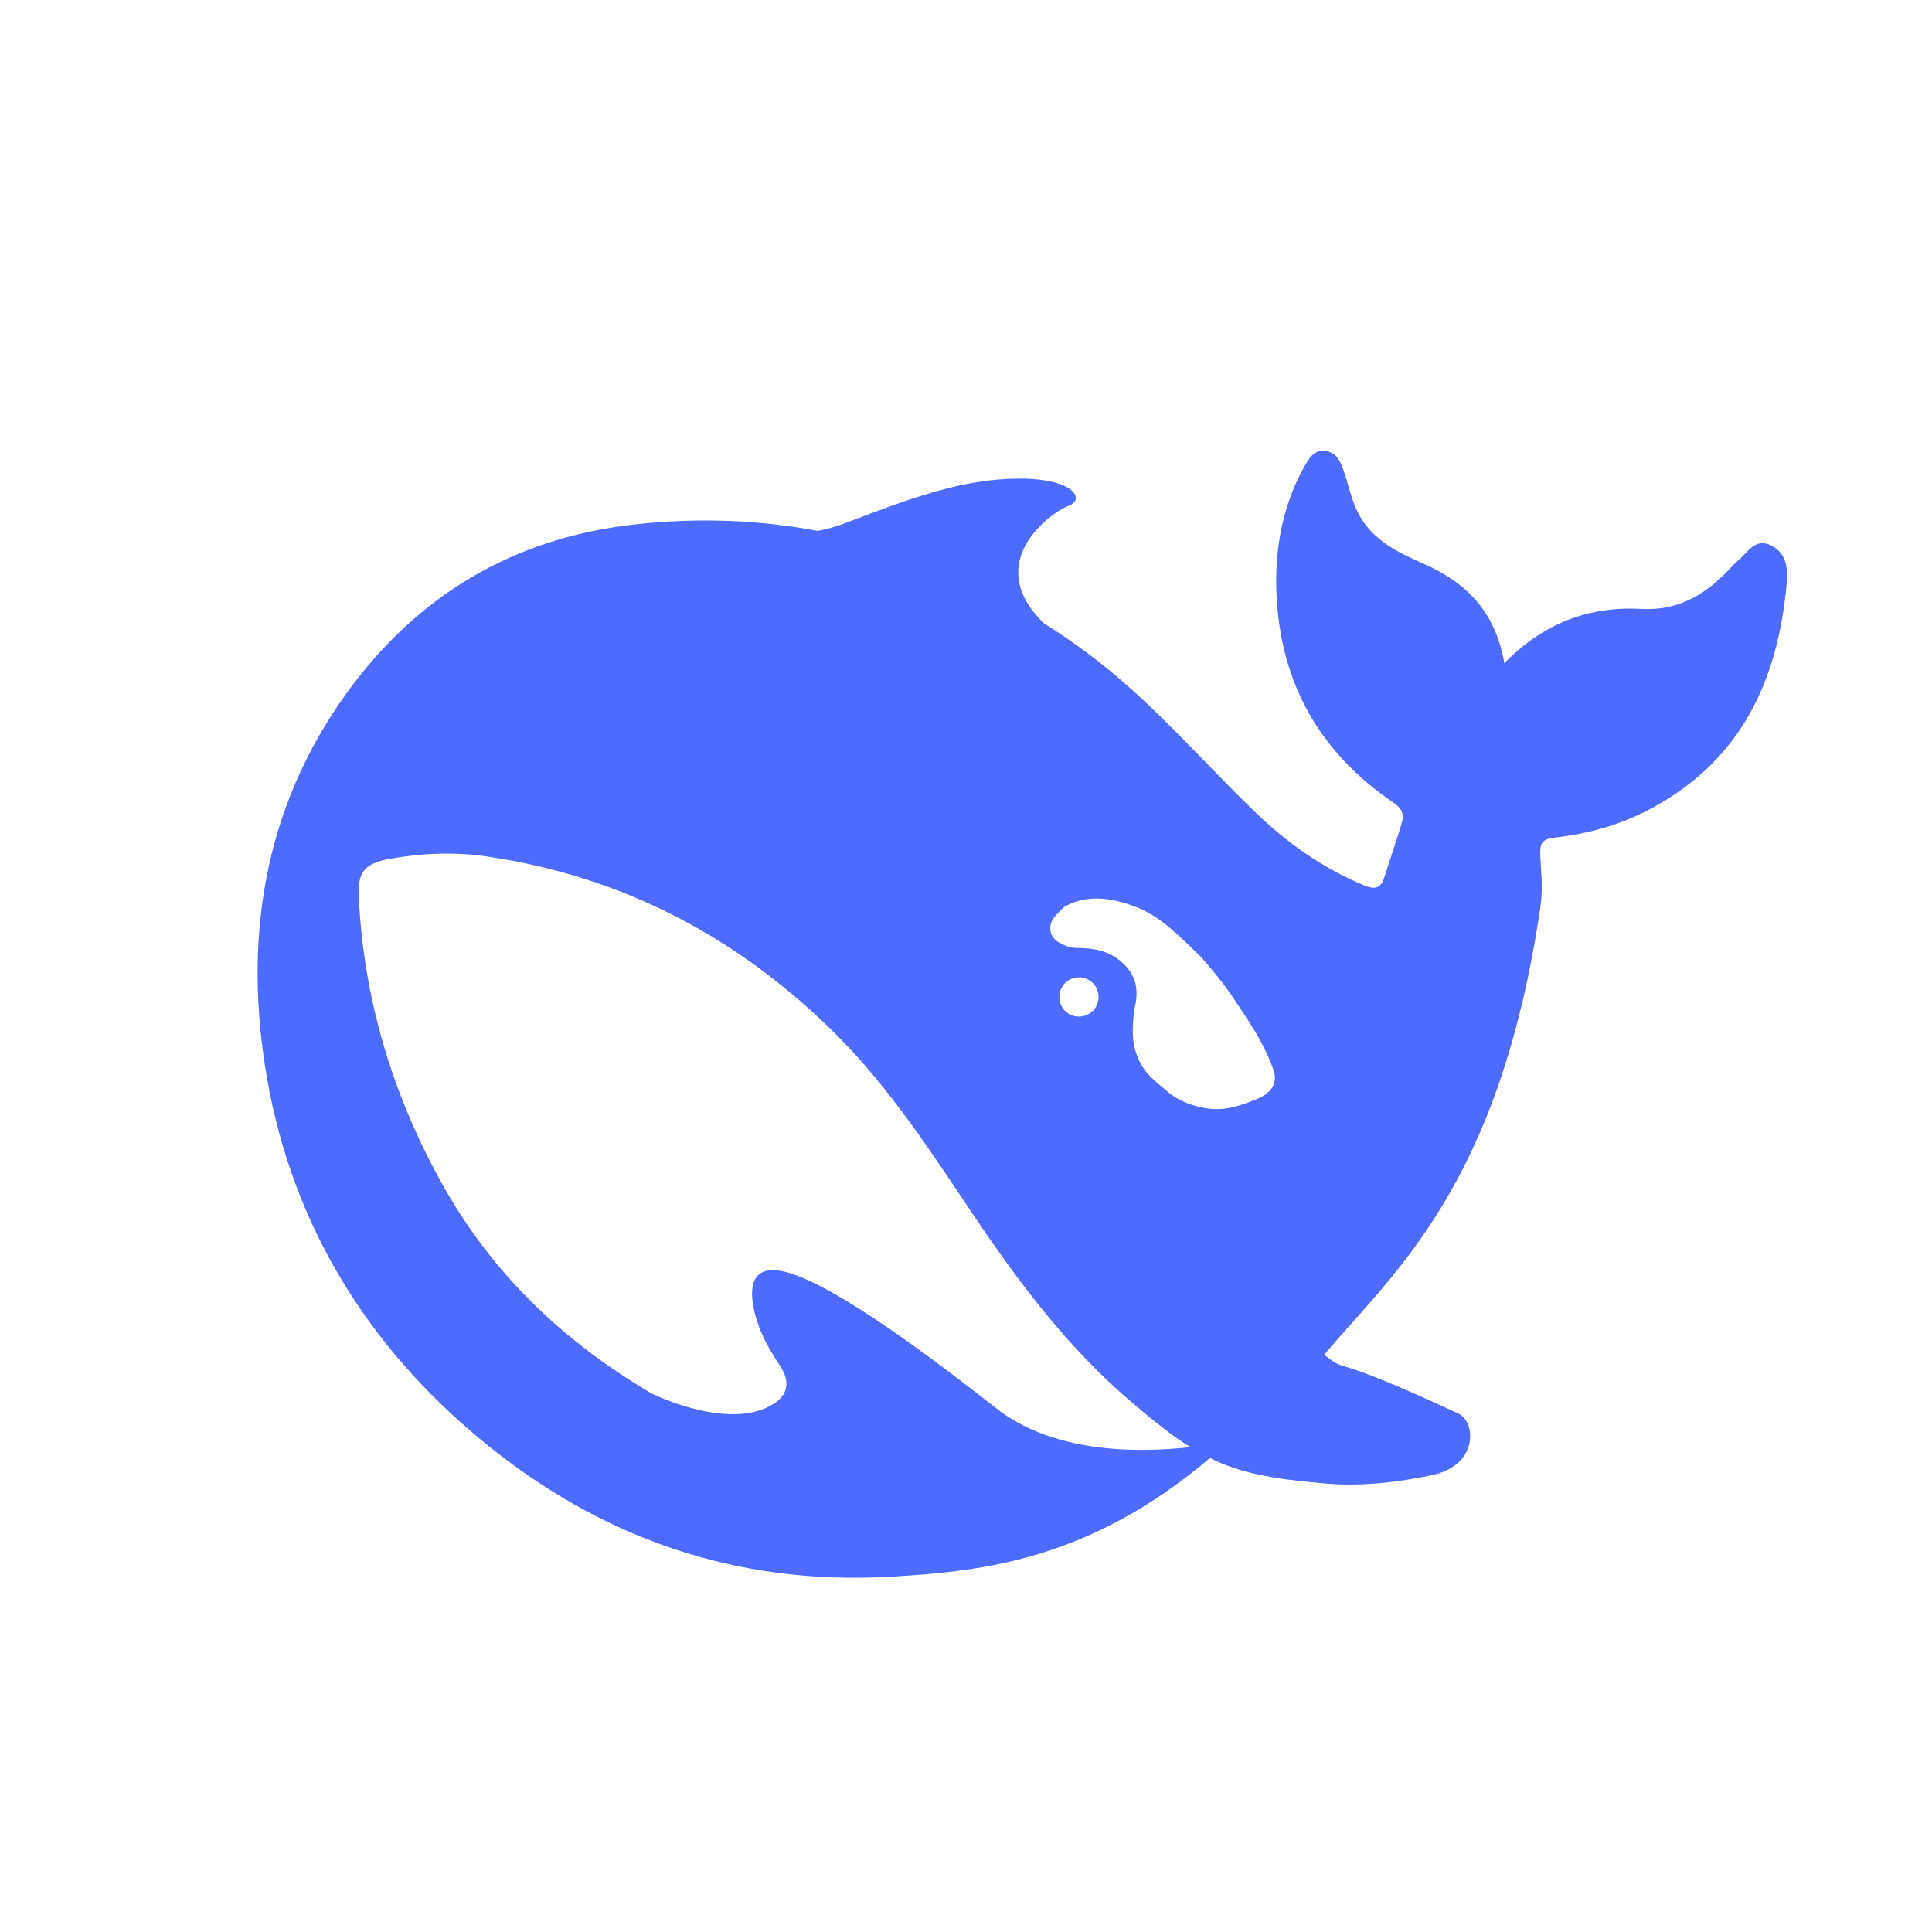
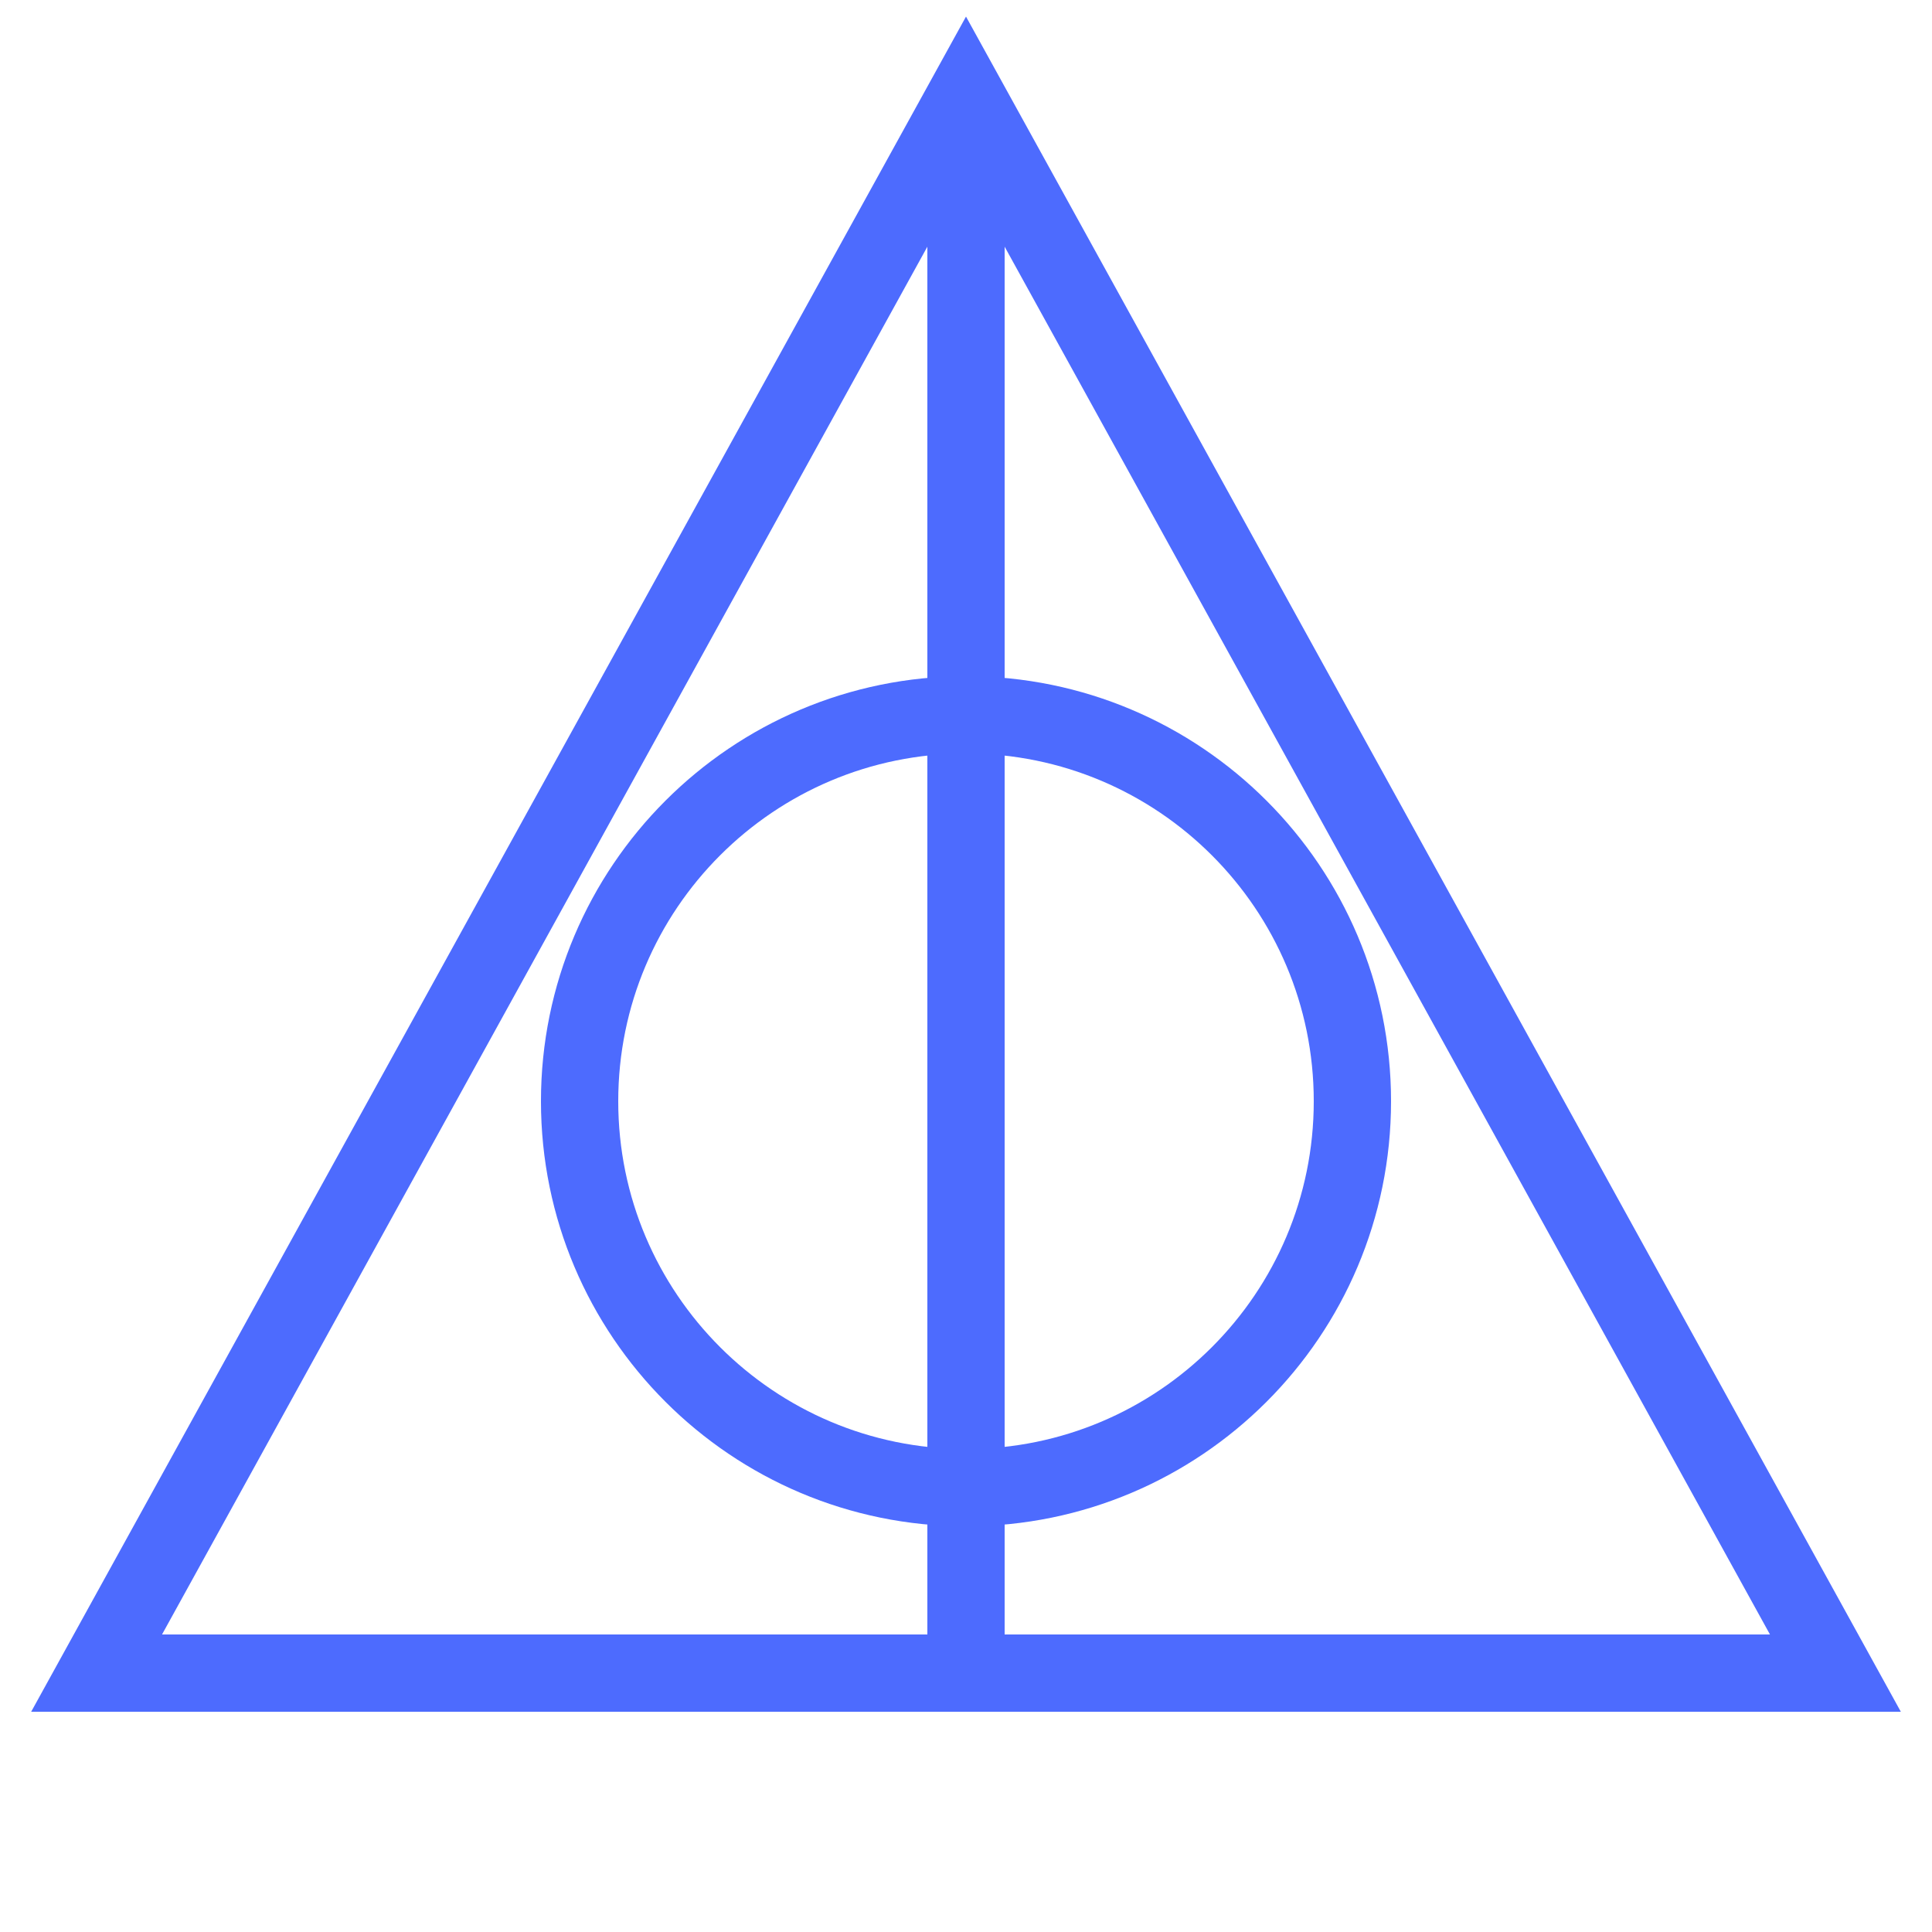
- <svg xmlns="http://www.w3.org/2000/svg" width="30" height="30" viewBox="0 0 30 30" fill="none">
-   <path d="M27.501 8.469C27.249 8.346 27.141 8.58 26.993 8.699C26.943 8.738 26.9 8.789 26.858 8.834C26.49 9.228 26.061 9.486 25.5 9.455C24.679 9.41 23.979 9.668 23.359 10.297C23.227 9.521 22.79 9.059 22.125 8.762C21.776 8.607 21.424 8.453 21.181 8.117C21.01 7.879 20.964 7.613 20.878 7.351C20.824 7.193 20.77 7.031 20.588 7.004C20.391 6.973 20.314 7.139 20.236 7.277C19.926 7.844 19.807 8.469 19.817 9.101C19.845 10.523 20.445 11.656 21.637 12.463C21.773 12.555 21.808 12.648 21.765 12.783C21.684 13.06 21.587 13.33 21.501 13.607C21.447 13.785 21.366 13.824 21.177 13.746C20.523 13.473 19.957 13.068 19.458 12.578C18.61 11.758 17.844 10.851 16.888 10.143C16.663 9.976 16.439 9.822 16.207 9.676C15.231 8.726 16.335 7.947 16.59 7.855C16.857 7.76 16.683 7.428 15.819 7.432C14.957 7.435 14.167 7.725 13.161 8.109C13.014 8.168 12.859 8.211 12.7 8.244C11.787 8.072 10.839 8.033 9.848 8.144C7.982 8.353 6.492 9.236 5.396 10.744C4.081 12.555 3.772 14.613 4.15 16.762C4.549 19.023 5.702 20.898 7.476 22.363C9.313 23.881 11.431 24.625 13.846 24.482C15.312 24.398 16.946 24.201 18.788 22.64C19.253 22.871 19.74 22.963 20.55 23.033C21.173 23.092 21.773 23.002 22.237 22.906C22.965 22.752 22.914 22.078 22.651 21.953C20.519 20.959 20.986 21.363 20.561 21.037C21.645 19.752 23.278 18.418 23.917 14.098C23.967 13.754 23.924 13.539 23.917 13.26C23.913 13.092 23.951 13.025 24.145 13.006C24.679 12.945 25.197 12.799 25.674 12.535C27.056 11.779 27.612 10.539 27.744 9.051C27.764 8.824 27.74 8.588 27.501 8.469ZM15.46 21.861C13.393 20.234 12.391 19.699 11.977 19.723C11.59 19.744 11.659 20.187 11.744 20.477C11.833 20.762 11.949 20.959 12.112 21.209C12.225 21.375 12.302 21.623 12 21.806C11.334 22.221 10.177 21.668 10.122 21.64C8.775 20.848 7.649 19.799 6.855 18.365C6.09 16.984 5.645 15.504 5.571 13.924C5.552 13.541 5.664 13.406 6.043 13.338C6.542 13.246 7.058 13.226 7.557 13.299C9.666 13.607 11.462 14.553 12.967 16.047C13.826 16.9 14.477 17.918 15.146 18.912C15.858 19.969 16.625 20.974 17.601 21.799C17.944 22.088 18.22 22.308 18.482 22.471C17.689 22.558 16.365 22.578 15.46 21.861ZM16.45 15.48C16.45 15.31 16.586 15.176 16.757 15.176C16.795 15.176 16.83 15.184 16.861 15.195C16.903 15.211 16.942 15.234 16.973 15.269C17.027 15.322 17.059 15.4 17.059 15.48C17.059 15.65 16.923 15.785 16.753 15.785C16.582 15.785 16.45 15.65 16.45 15.48ZM19.527 17.062C19.33 17.142 19.133 17.213 18.943 17.221C18.649 17.234 18.328 17.115 18.153 16.969C17.883 16.742 17.689 16.615 17.607 16.217C17.573 16.047 17.593 15.785 17.623 15.635C17.693 15.31 17.615 15.103 17.388 14.914C17.201 14.76 16.966 14.719 16.706 14.719C16.609 14.719 16.52 14.676 16.454 14.64C16.346 14.586 16.257 14.451 16.342 14.285C16.369 14.232 16.501 14.101 16.532 14.078C16.884 13.877 17.29 13.943 17.666 14.094C18.015 14.236 18.277 14.498 18.656 14.867C19.044 15.314 19.113 15.439 19.334 15.773C19.508 16.037 19.667 16.306 19.775 16.615C19.841 16.806 19.756 16.965 19.527 17.062Z" fill="#4D6BFE" />
+ <svg xmlns="http://www.w3.org/2000/svg" width="30" height="30" viewBox="0 0 100 100" fill="none">
+   <polygon points="50,5 95,86.6 5,86.6" stroke="#4D6BFE" stroke-width="4" fill="none" />
+   <circle cx="50" cy="57" r="20" stroke="#4D6BFE" stroke-width="4" fill="none" />
+   <line x1="50" y1="5" x2="50" y2="86.6" stroke="#4D6BFE" stroke-width="4" />
</svg>
